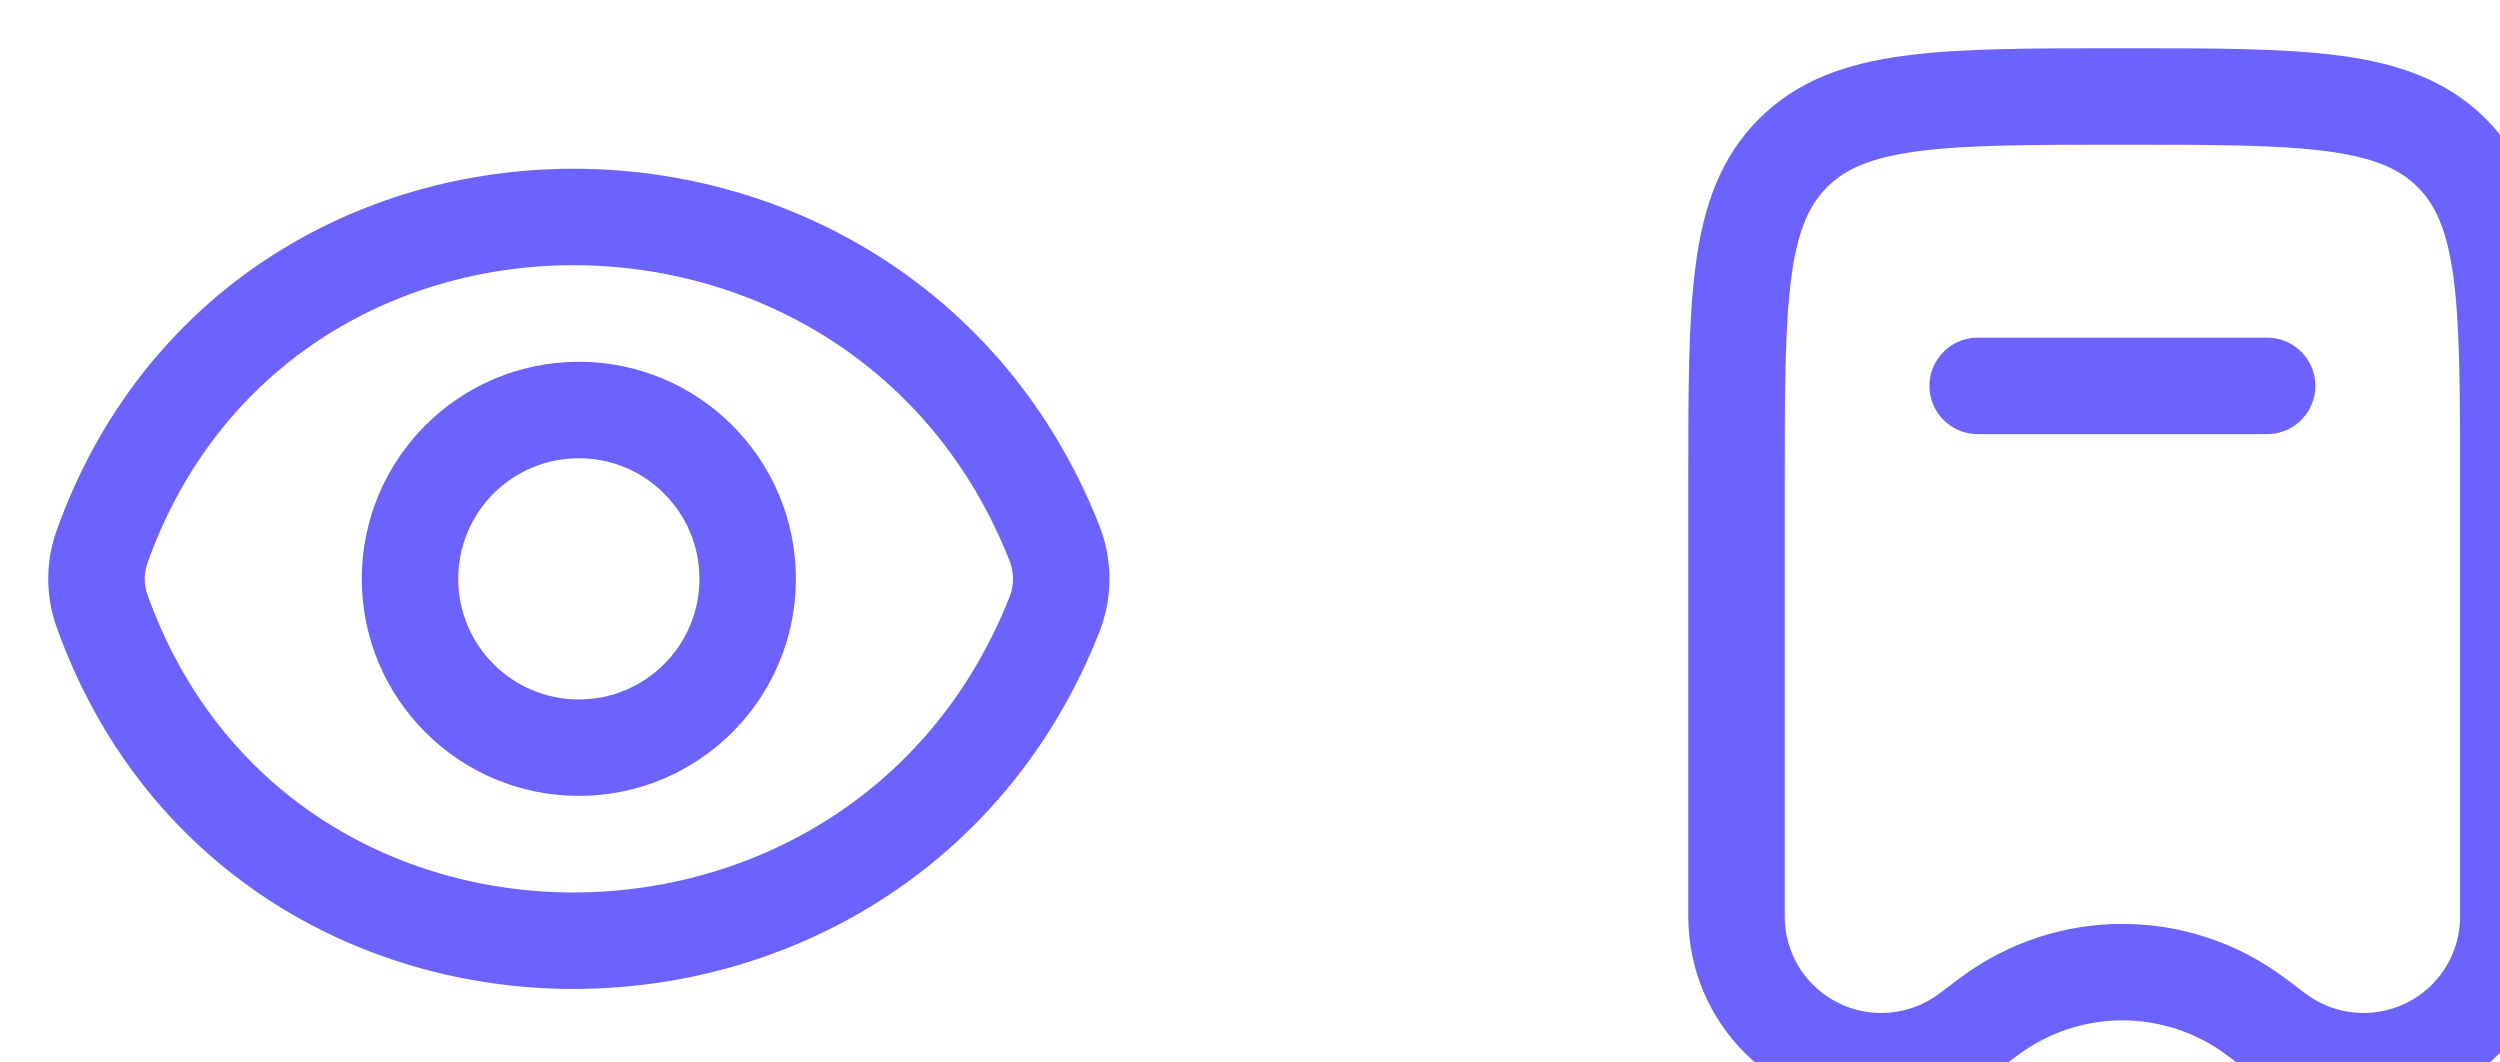
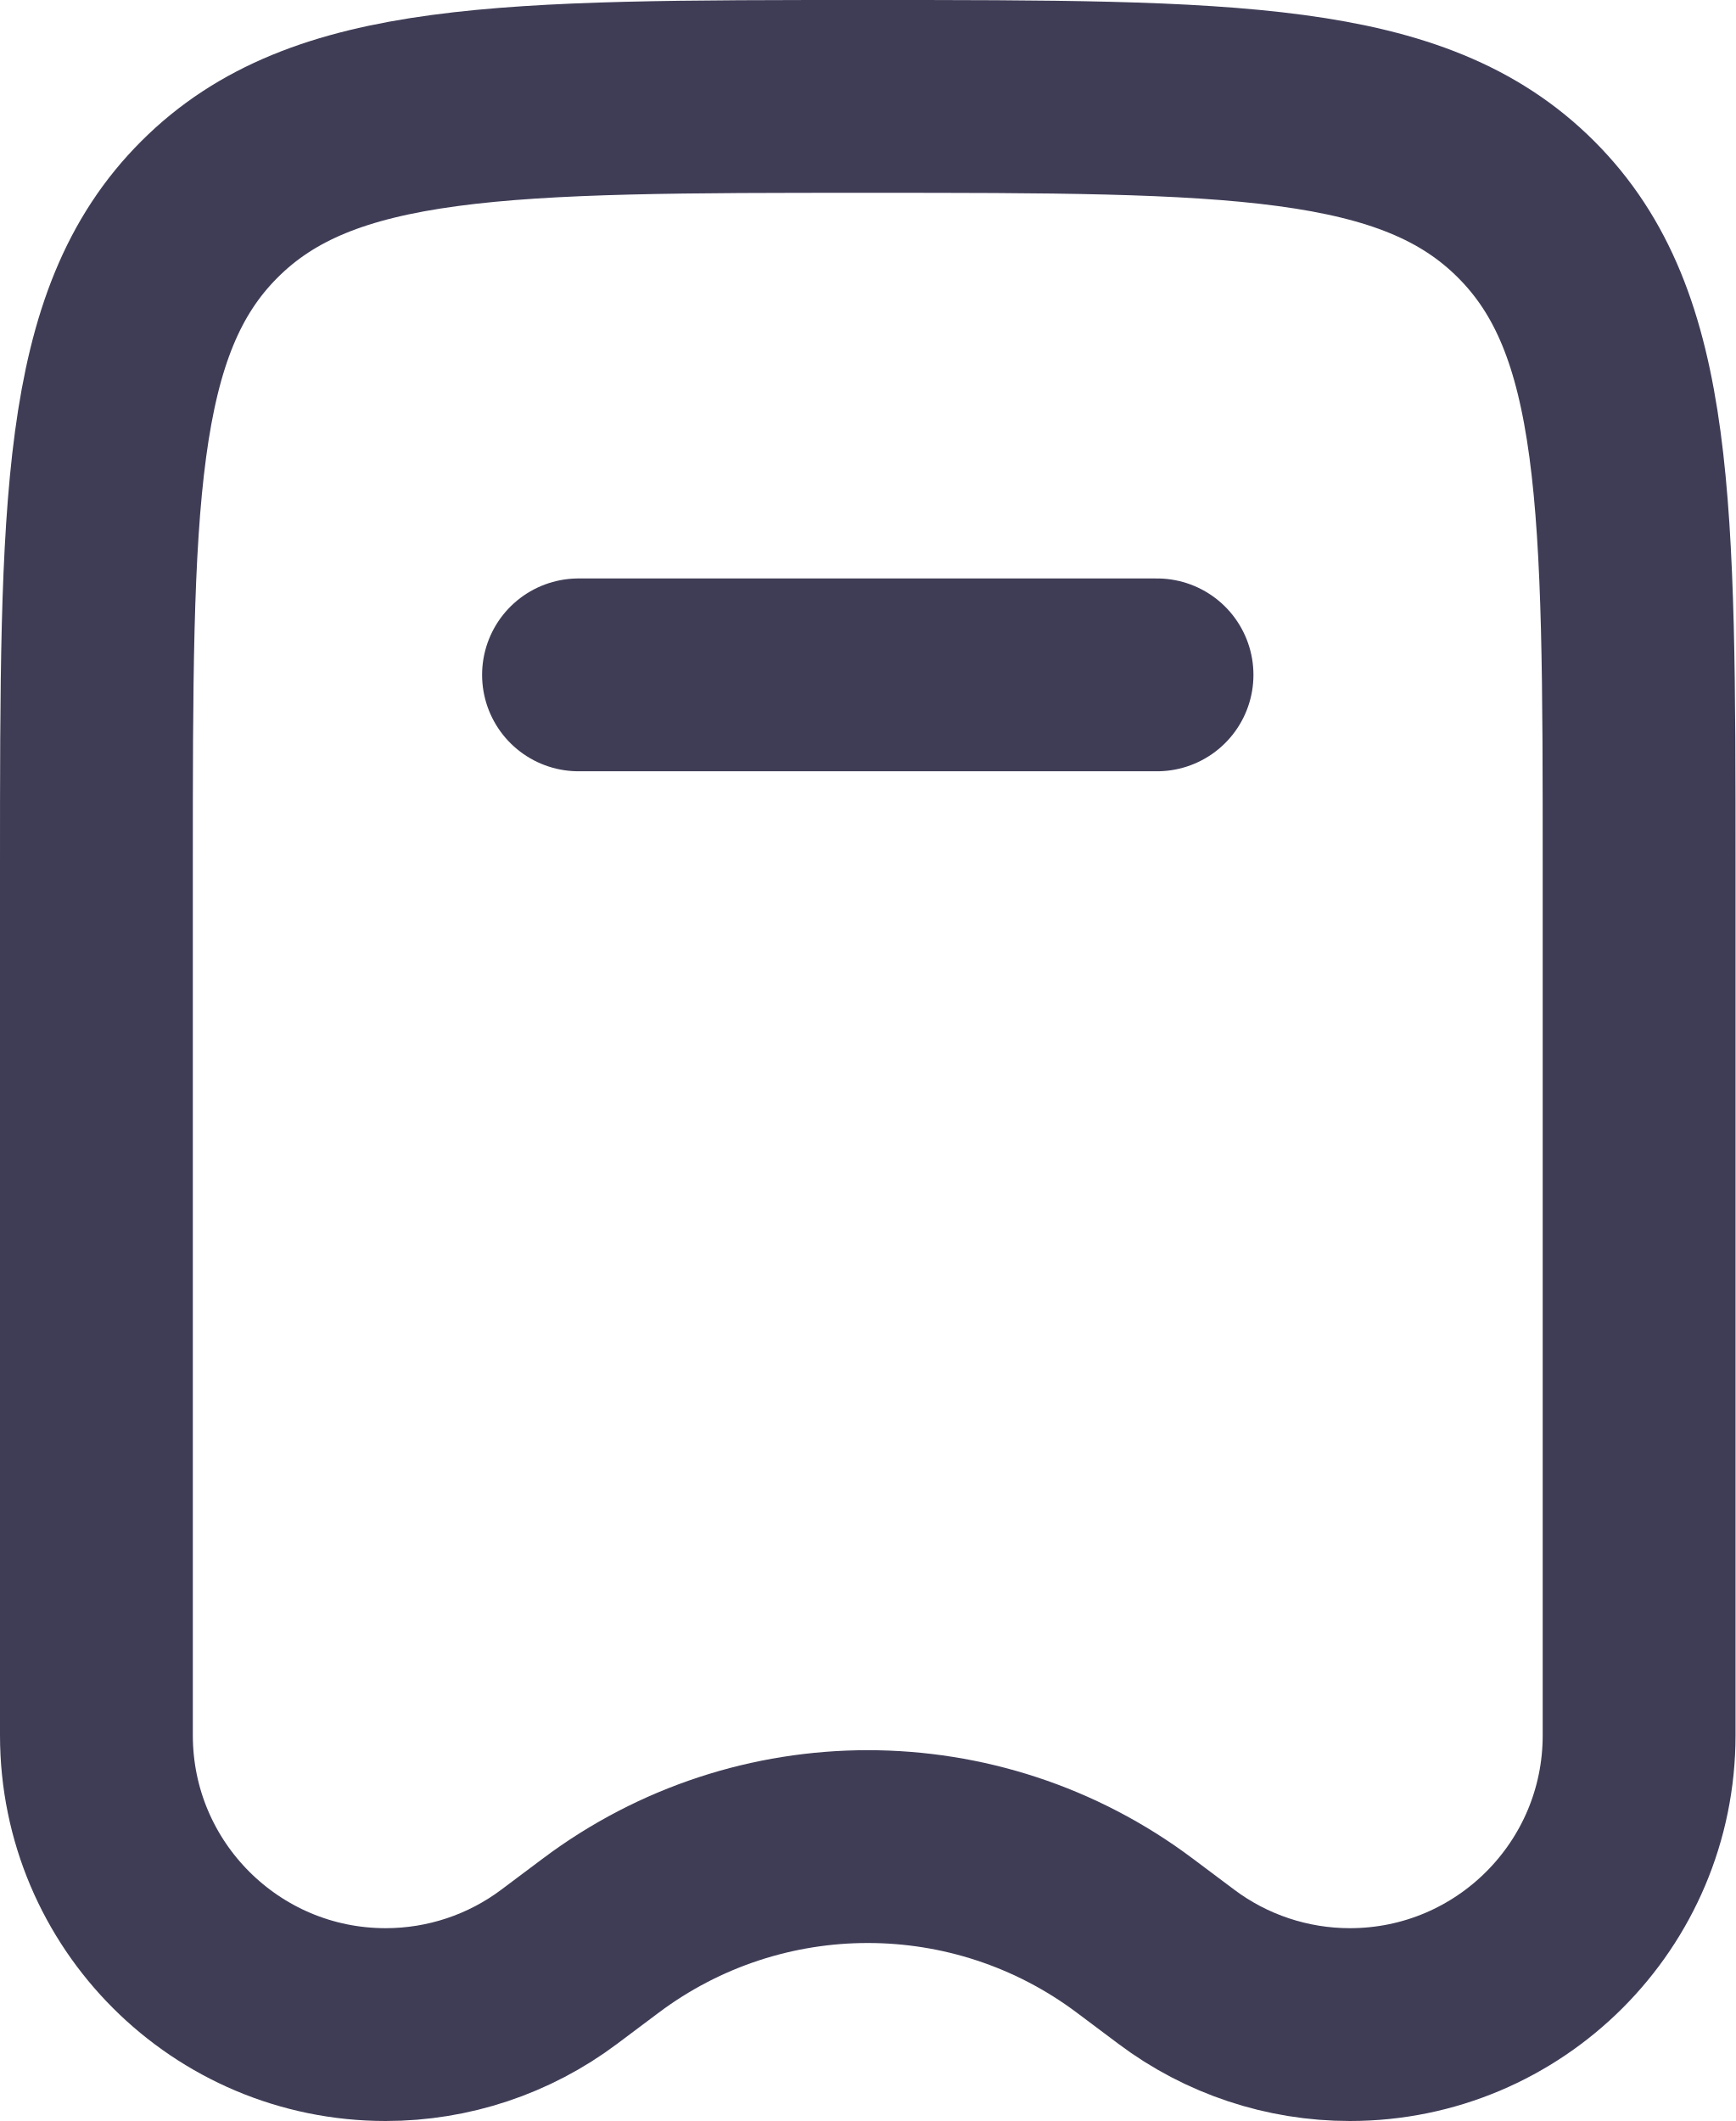
- <svg xmlns="http://www.w3.org/2000/svg" version="1.1">
-   <svg id="eye" transform="translate(0,0)" width="24" height="24" viewBox="0 0 24 24" fill="none">
-     <path d="M2.114 12.661C5.372 21.788 18.309 21.752 21.862 12.734C22.046 12.267 22.046 11.733 21.862 11.266C18.31 2.248 5.372 2.212 2.114 11.339C1.962 11.767 1.962 12.233 2.114 12.661Z" stroke="#6C63FF" stroke-width="2" stroke-linecap="round" stroke-linejoin="round" />
-     <path d="M8.5 12C8.5 13.933 10.067 15.5 12 15.5C13.933 15.5 15.5 13.933 15.5 12C15.5 10.067 13.933 8.5 12 8.5C10.067 8.5 8.5 10.067 8.5 12Z" stroke="#6C63FF" stroke-width="2" stroke-linecap="round" />
-   </svg>
-   <svg id="bookmark" transform="translate(32,0)" width="24" height="24" viewBox="0 0 24 24" fill="none">
-     <path d="M4 19V10C4 6.229 4 4.343 5.172 3.172C6.343 2 8.229 2 12 2C15.771 2 17.657 2 18.828 3.172C20 4.343 20 6.229 20 10V19C20 20.657 18.657 22 17 22C16.351 22 15.719 21.79 15.2 21.4L14.769 21.077C13.128 19.846 10.872 19.846 9.231 21.077L8.8 21.4C8.281 21.79 7.649 22 7 22C5.343 22 4 20.657 4 19Z" stroke="#6C63FF" stroke-width="2" stroke-linecap="round" />
-     <path d="M9 8H15" stroke="#6C63FF" stroke-width="2" stroke-linecap="round" />
-   </svg>
+ <svg xmlns="http://www.w3.org/2000/svg" width="18" height="22" viewBox="0 0 18 22" fill="none">
+   <path d="M1 18V9C1 5.229 1 3.343 2.172 2.172C3.343 1 5.229 1 9 1C12.771 1 14.657 1 15.828 2.172C17 3.343 17 5.229 17 9V18C17 19.657 15.657 21 14 21C13.351 21 12.719 20.79 12.2 20.4L11.769 20.077C10.128 18.846 7.872 18.846 6.231 20.077L5.8 20.4C5.281 20.79 4.649 21 4 21C2.343 21 1 19.657 1 18Z" stroke="#3F3D56" stroke-width="2" stroke-linecap="round" />
+   <path d="M6 7H12" stroke="#3F3D56" stroke-width="2" stroke-linecap="round" />
</svg>
